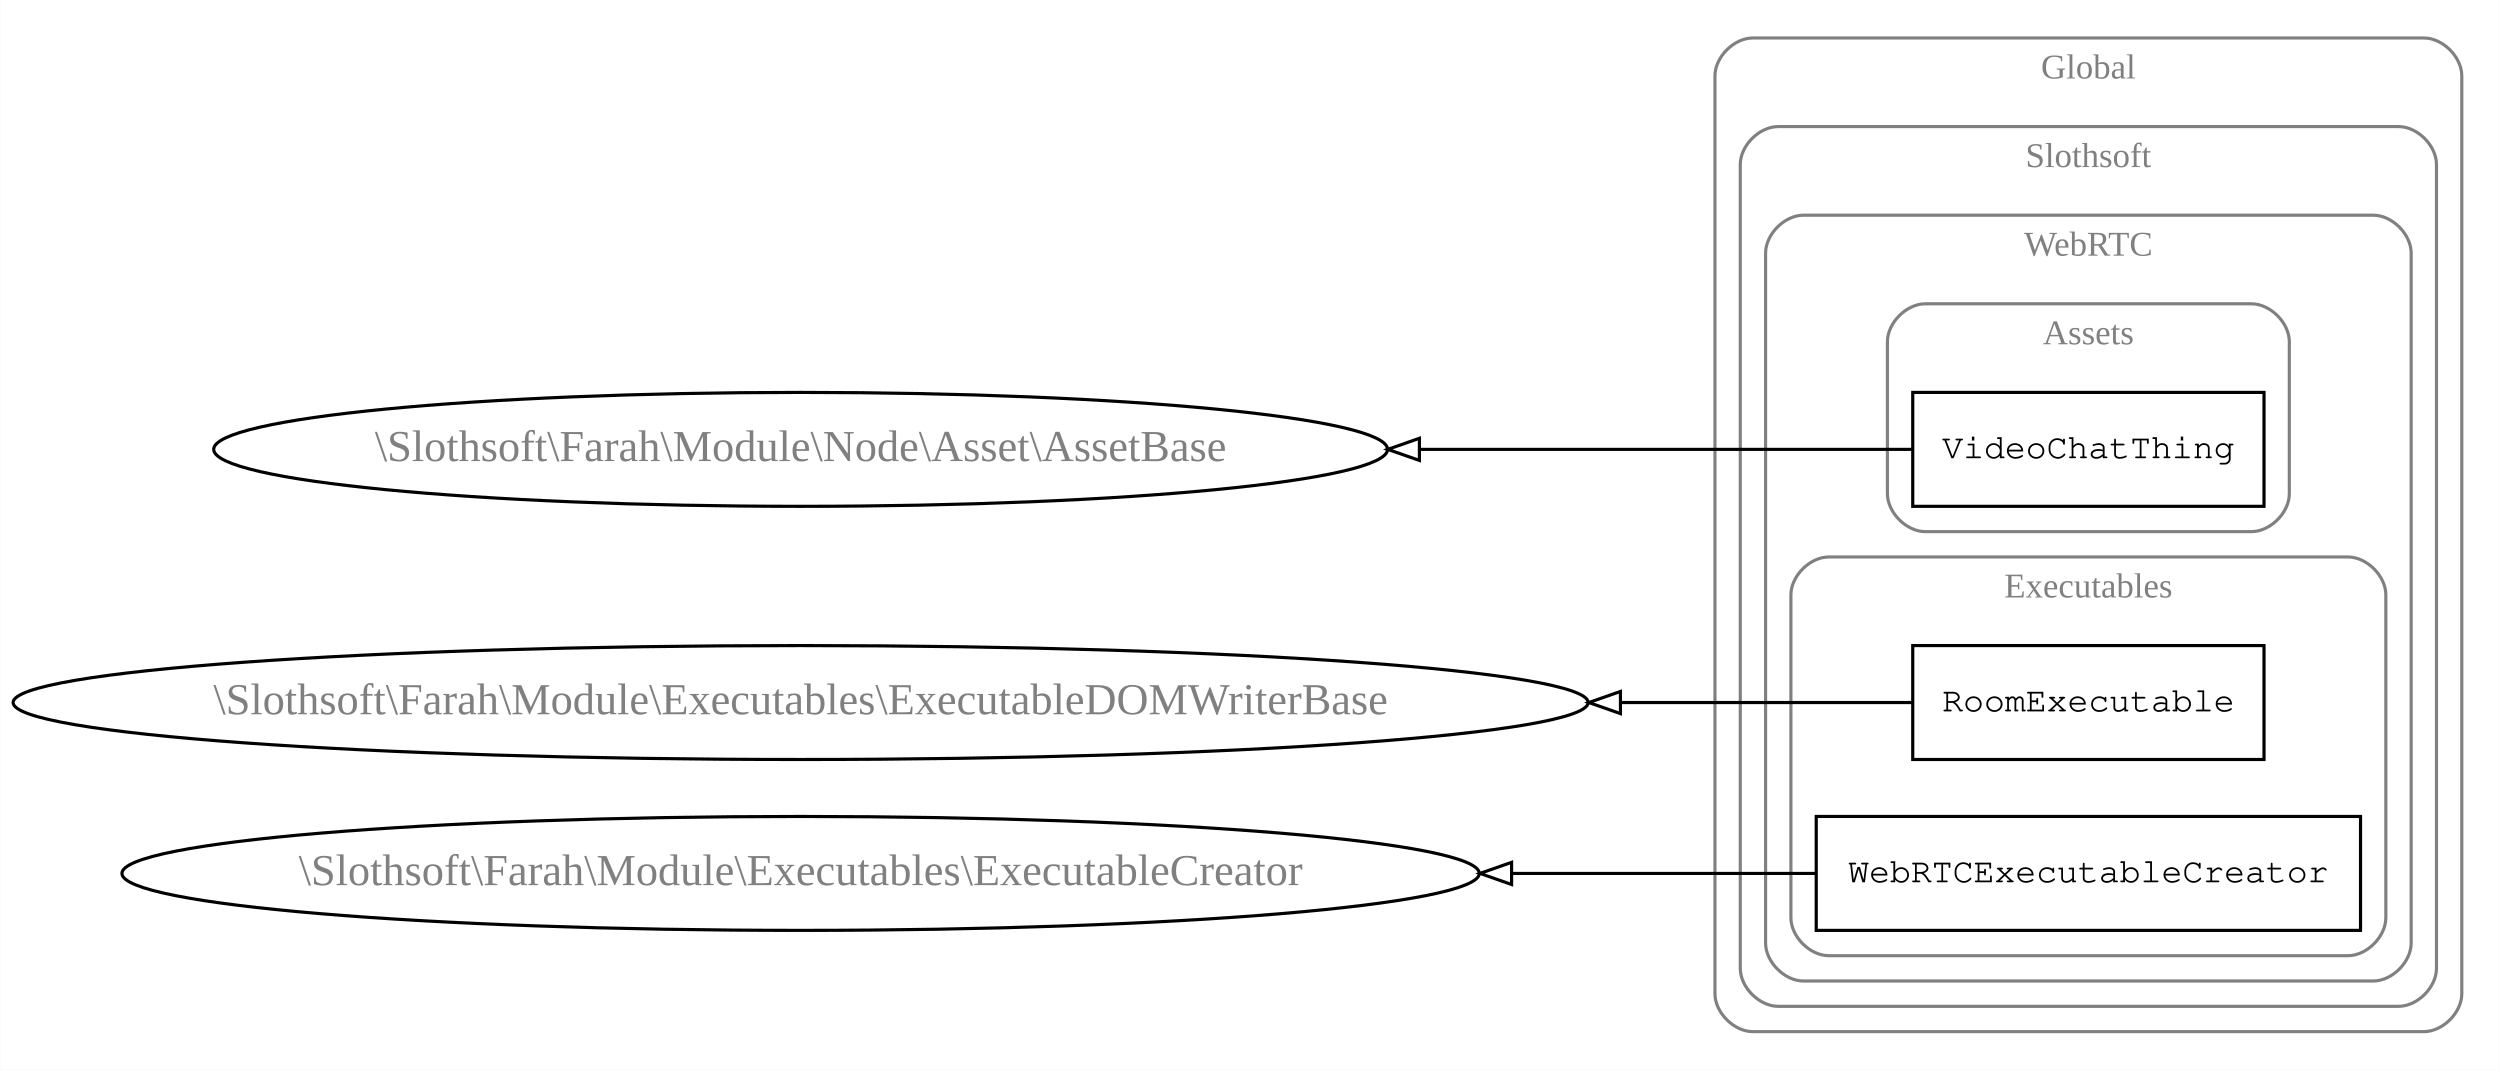
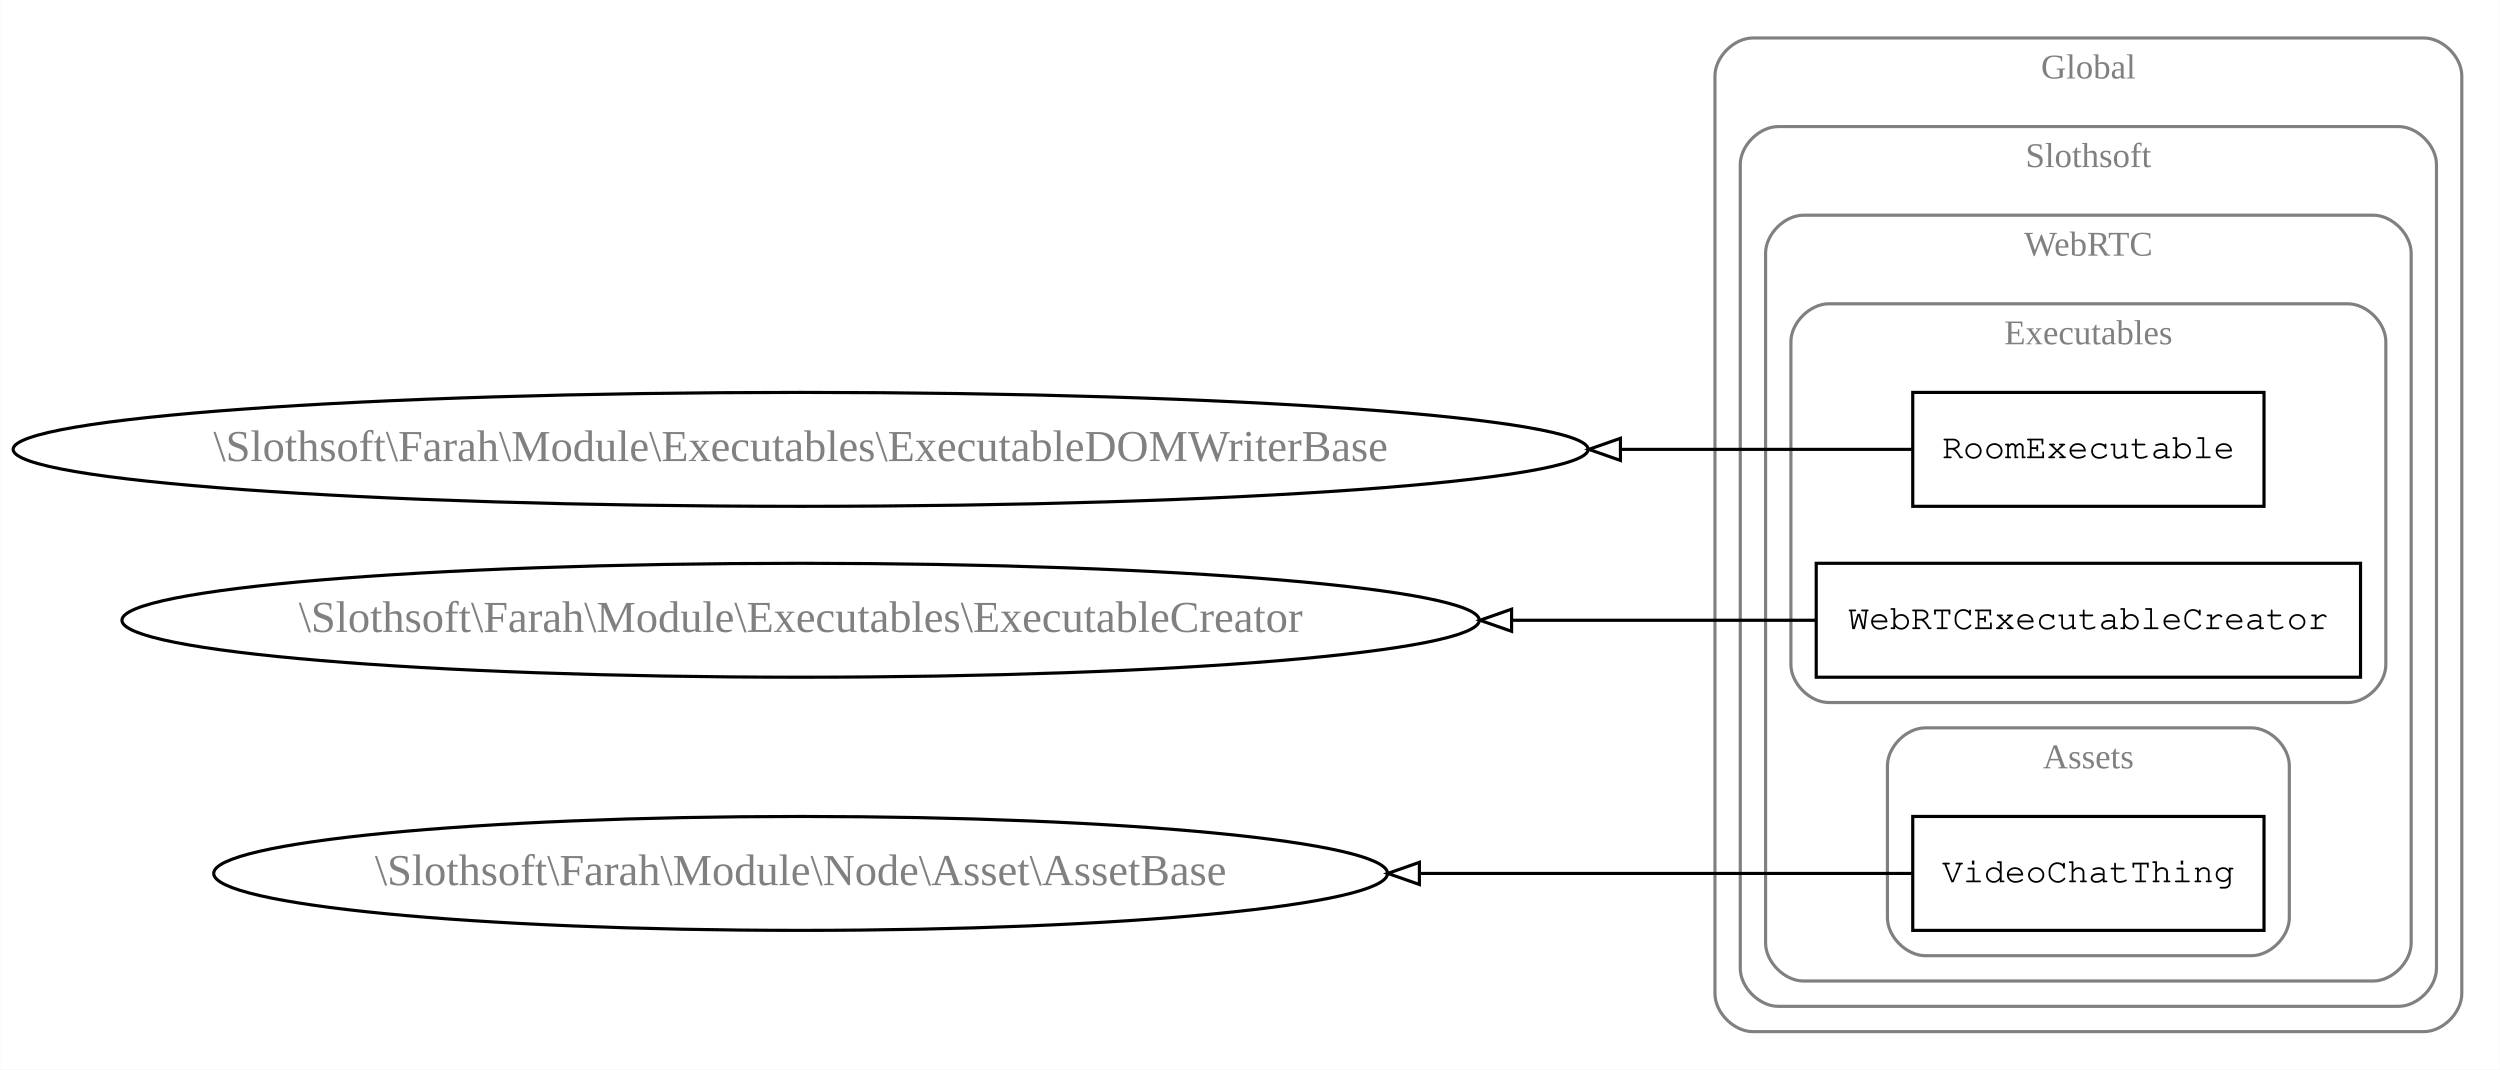
<svg xmlns="http://www.w3.org/2000/svg" width="790pt" height="338pt" viewBox="0.00 0.00 789.86 338.00">
  <g id="graph0" class="graph" transform="scale(1 1) rotate(0) translate(4 334)">
    <polygon fill="white" stroke="none" points="-4,4 -4,-334 785.856,-334 785.856,4 -4,4" />
    <g id="clust1" class="cluster">
      <path fill="none" stroke="gray" d="M549.856,-8C549.856,-8 761.856,-8 761.856,-8 767.856,-8 773.856,-14 773.856,-20 773.856,-20 773.856,-310 773.856,-310 773.856,-316 767.856,-322 761.856,-322 761.856,-322 549.856,-322 549.856,-322 543.856,-322 537.856,-316 537.856,-310 537.856,-310 537.856,-20 537.856,-20 537.856,-14 543.856,-8 549.856,-8" />
      <text text-anchor="middle" x="655.856" y="-309.2" font-family="Times New Roman,serif" font-size="11.00" fill="gray">Global</text>
    </g>
    <g id="clust2" class="cluster">
      <path fill="none" stroke="gray" d="M557.856,-16C557.856,-16 753.856,-16 753.856,-16 759.856,-16 765.856,-22 765.856,-28 765.856,-28 765.856,-282 765.856,-282 765.856,-288 759.856,-294 753.856,-294 753.856,-294 557.856,-294 557.856,-294 551.856,-294 545.856,-288 545.856,-282 545.856,-282 545.856,-28 545.856,-28 545.856,-22 551.856,-16 557.856,-16" />
      <text text-anchor="middle" x="655.856" y="-281.2" font-family="Times New Roman,serif" font-size="11.00" fill="gray">Slothsoft</text>
    </g>
    <g id="clust3" class="cluster">
      <path fill="none" stroke="gray" d="M565.856,-24C565.856,-24 745.856,-24 745.856,-24 751.856,-24 757.856,-30 757.856,-36 757.856,-36 757.856,-254 757.856,-254 757.856,-260 751.856,-266 745.856,-266 745.856,-266 565.856,-266 565.856,-266 559.856,-266 553.856,-260 553.856,-254 553.856,-254 553.856,-36 553.856,-36 553.856,-30 559.856,-24 565.856,-24" />
      <text text-anchor="middle" x="655.856" y="-253.2" font-family="Times New Roman,serif" font-size="11.00" fill="gray">WebRTC</text>
    </g>
    <g id="clust4" class="cluster">
-       <path fill="none" stroke="gray" d="M604.356,-166C604.356,-166 707.356,-166 707.356,-166 713.356,-166 719.356,-172 719.356,-178 719.356,-178 719.356,-226 719.356,-226 719.356,-232 713.356,-238 707.356,-238 707.356,-238 604.356,-238 604.356,-238 598.356,-238 592.356,-232 592.356,-226 592.356,-226 592.356,-178 592.356,-178 592.356,-172 598.356,-166 604.356,-166" />
-       <text text-anchor="middle" x="655.856" y="-225.2" font-family="Times New Roman,serif" font-size="11.00" fill="gray">Assets</text>
+       <path fill="none" stroke="gray" d="M573.856,-112C573.856,-112 737.856,-112 737.856,-112 743.856,-112 749.856,-118 749.856,-124 749.856,-124 749.856,-226 749.856,-226 749.856,-232 743.856,-238 737.856,-238 737.856,-238 573.856,-238 573.856,-238 567.856,-238 561.856,-232 561.856,-226 561.856,-226 561.856,-124 561.856,-124 561.856,-118 567.856,-112 573.856,-112" />
+       <text text-anchor="middle" x="655.856" y="-225.2" font-family="Times New Roman,serif" font-size="11.00" fill="gray">Executables</text>
    </g>
    <g id="clust5" class="cluster">
-       <path fill="none" stroke="gray" d="M573.856,-32C573.856,-32 737.856,-32 737.856,-32 743.856,-32 749.856,-38 749.856,-44 749.856,-44 749.856,-146 749.856,-146 749.856,-152 743.856,-158 737.856,-158 737.856,-158 573.856,-158 573.856,-158 567.856,-158 561.856,-152 561.856,-146 561.856,-146 561.856,-44 561.856,-44 561.856,-38 567.856,-32 573.856,-32" />
-       <text text-anchor="middle" x="655.856" y="-145.2" font-family="Times New Roman,serif" font-size="11.00" fill="gray">Executables</text>
+       <path fill="none" stroke="gray" d="M604.356,-32C604.356,-32 707.356,-32 707.356,-32 713.356,-32 719.356,-38 719.356,-44 719.356,-44 719.356,-92 719.356,-92 719.356,-98 713.356,-104 707.356,-104 707.356,-104 604.356,-104 604.356,-104 598.356,-104 592.356,-98 592.356,-92 592.356,-92 592.356,-44 592.356,-44 592.356,-38 598.356,-32 604.356,-32" />
+       <text text-anchor="middle" x="655.856" y="-91.2" font-family="Times New Roman,serif" font-size="11.00" fill="gray">Assets</text>
    </g>
    <g id="node1" class="node">
      <polygon fill="none" stroke="black" points="711.356,-210 600.356,-210 600.356,-174 711.356,-174 711.356,-210" />
-       <text text-anchor="middle" x="655.856" y="-189.2" font-family="Courier,monospace" font-size="11.00">VideoChatThing</text>
+       <text text-anchor="middle" x="655.856" y="-189.2" font-family="Courier,monospace" font-size="11.00">RoomExecutable</text>
    </g>
    <g id="node4" class="node">
-       <ellipse fill="none" stroke="black" cx="248.928" cy="-192" rx="185.467" ry="18" />
-       <text text-anchor="middle" x="248.928" y="-188.3" font-family="Times New Roman,serif" font-size="14.00" fill="gray">\Slothsoft\Farah\Module\Node\Asset\AssetBase</text>
+       <ellipse fill="none" stroke="black" cx="248.928" cy="-192" rx="248.856" ry="18" />
+       <text text-anchor="middle" x="248.928" y="-188.3" font-family="Times New Roman,serif" font-size="14.00" fill="gray">\Slothsoft\Farah\Module\Executables\ExecutableDOMWriterBase</text>
    </g>
    <g id="edge1" class="edge">
-       <path fill="none" stroke="black" d="M600.245,-192C559.72,-192 501.816,-192 444.726,-192" />
-       <polygon fill="none" stroke="black" points="444.456,-188.5 434.456,-192 444.456,-195.5 444.456,-188.5" />
+       <path fill="none" stroke="black" d="M600.245,-192C574.9,-192 542.756,-192 508.266,-192" />
+       <polygon fill="none" stroke="black" points="507.988,-188.5 497.988,-192 507.988,-195.5 507.988,-188.5" />
    </g>
    <g id="node2" class="node">
-       <polygon fill="none" stroke="black" points="711.356,-130 600.356,-130 600.356,-94 711.356,-94 711.356,-130" />
-       <text text-anchor="middle" x="655.856" y="-109.2" font-family="Courier,monospace" font-size="11.00">RoomExecutable</text>
+       <polygon fill="none" stroke="black" points="741.856,-156 569.856,-156 569.856,-120 741.856,-120 741.856,-156" />
+       <text text-anchor="middle" x="655.856" y="-135.2" font-family="Courier,monospace" font-size="11.00">WebRTCExecutableCreator</text>
    </g>
    <g id="node5" class="node">
-       <ellipse fill="none" stroke="black" cx="248.928" cy="-112" rx="248.856" ry="18" />
-       <text text-anchor="middle" x="248.928" y="-108.3" font-family="Times New Roman,serif" font-size="14.00" fill="gray">\Slothsoft\Farah\Module\Executables\ExecutableDOMWriterBase</text>
+       <ellipse fill="none" stroke="black" cx="248.928" cy="-138" rx="214.462" ry="18" />
+       <text text-anchor="middle" x="248.928" y="-134.3" font-family="Times New Roman,serif" font-size="14.00" fill="gray">\Slothsoft\Farah\Module\Executables\ExecutableCreator</text>
    </g>
    <g id="edge2" class="edge">
-       <path fill="none" stroke="black" d="M600.245,-112C574.9,-112 542.756,-112 508.266,-112" />
-       <polygon fill="none" stroke="black" points="507.988,-108.5 497.988,-112 507.988,-115.5 507.988,-108.5" />
+       <path fill="none" stroke="black" d="M569.476,-138C540.966,-138 507.736,-138 473.694,-138" />
+       <polygon fill="none" stroke="black" points="473.593,-134.5 463.593,-138 473.593,-141.5 473.593,-134.5" />
    </g>
    <g id="node3" class="node">
-       <polygon fill="none" stroke="black" points="741.856,-76 569.856,-76 569.856,-40 741.856,-40 741.856,-76" />
-       <text text-anchor="middle" x="655.856" y="-55.2" font-family="Courier,monospace" font-size="11.00">WebRTCExecutableCreator</text>
+       <polygon fill="none" stroke="black" points="711.356,-76 600.356,-76 600.356,-40 711.356,-40 711.356,-76" />
+       <text text-anchor="middle" x="655.856" y="-55.2" font-family="Courier,monospace" font-size="11.00">VideoChatThing</text>
    </g>
    <g id="node6" class="node">
-       <ellipse fill="none" stroke="black" cx="248.928" cy="-58" rx="214.462" ry="18" />
-       <text text-anchor="middle" x="248.928" y="-54.3" font-family="Times New Roman,serif" font-size="14.00" fill="gray">\Slothsoft\Farah\Module\Executables\ExecutableCreator</text>
+       <ellipse fill="none" stroke="black" cx="248.928" cy="-58" rx="185.467" ry="18" />
+       <text text-anchor="middle" x="248.928" y="-54.3" font-family="Times New Roman,serif" font-size="14.00" fill="gray">\Slothsoft\Farah\Module\Node\Asset\AssetBase</text>
    </g>
    <g id="edge3" class="edge">
-       <path fill="none" stroke="black" d="M569.476,-58C540.966,-58 507.736,-58 473.694,-58" />
-       <polygon fill="none" stroke="black" points="473.593,-54.5 463.593,-58 473.593,-61.5 473.593,-54.5" />
+       <path fill="none" stroke="black" d="M600.245,-58C559.72,-58 501.816,-58 444.726,-58" />
+       <polygon fill="none" stroke="black" points="444.456,-54.5 434.456,-58 444.456,-61.5 444.456,-54.5" />
    </g>
  </g>
</svg>
